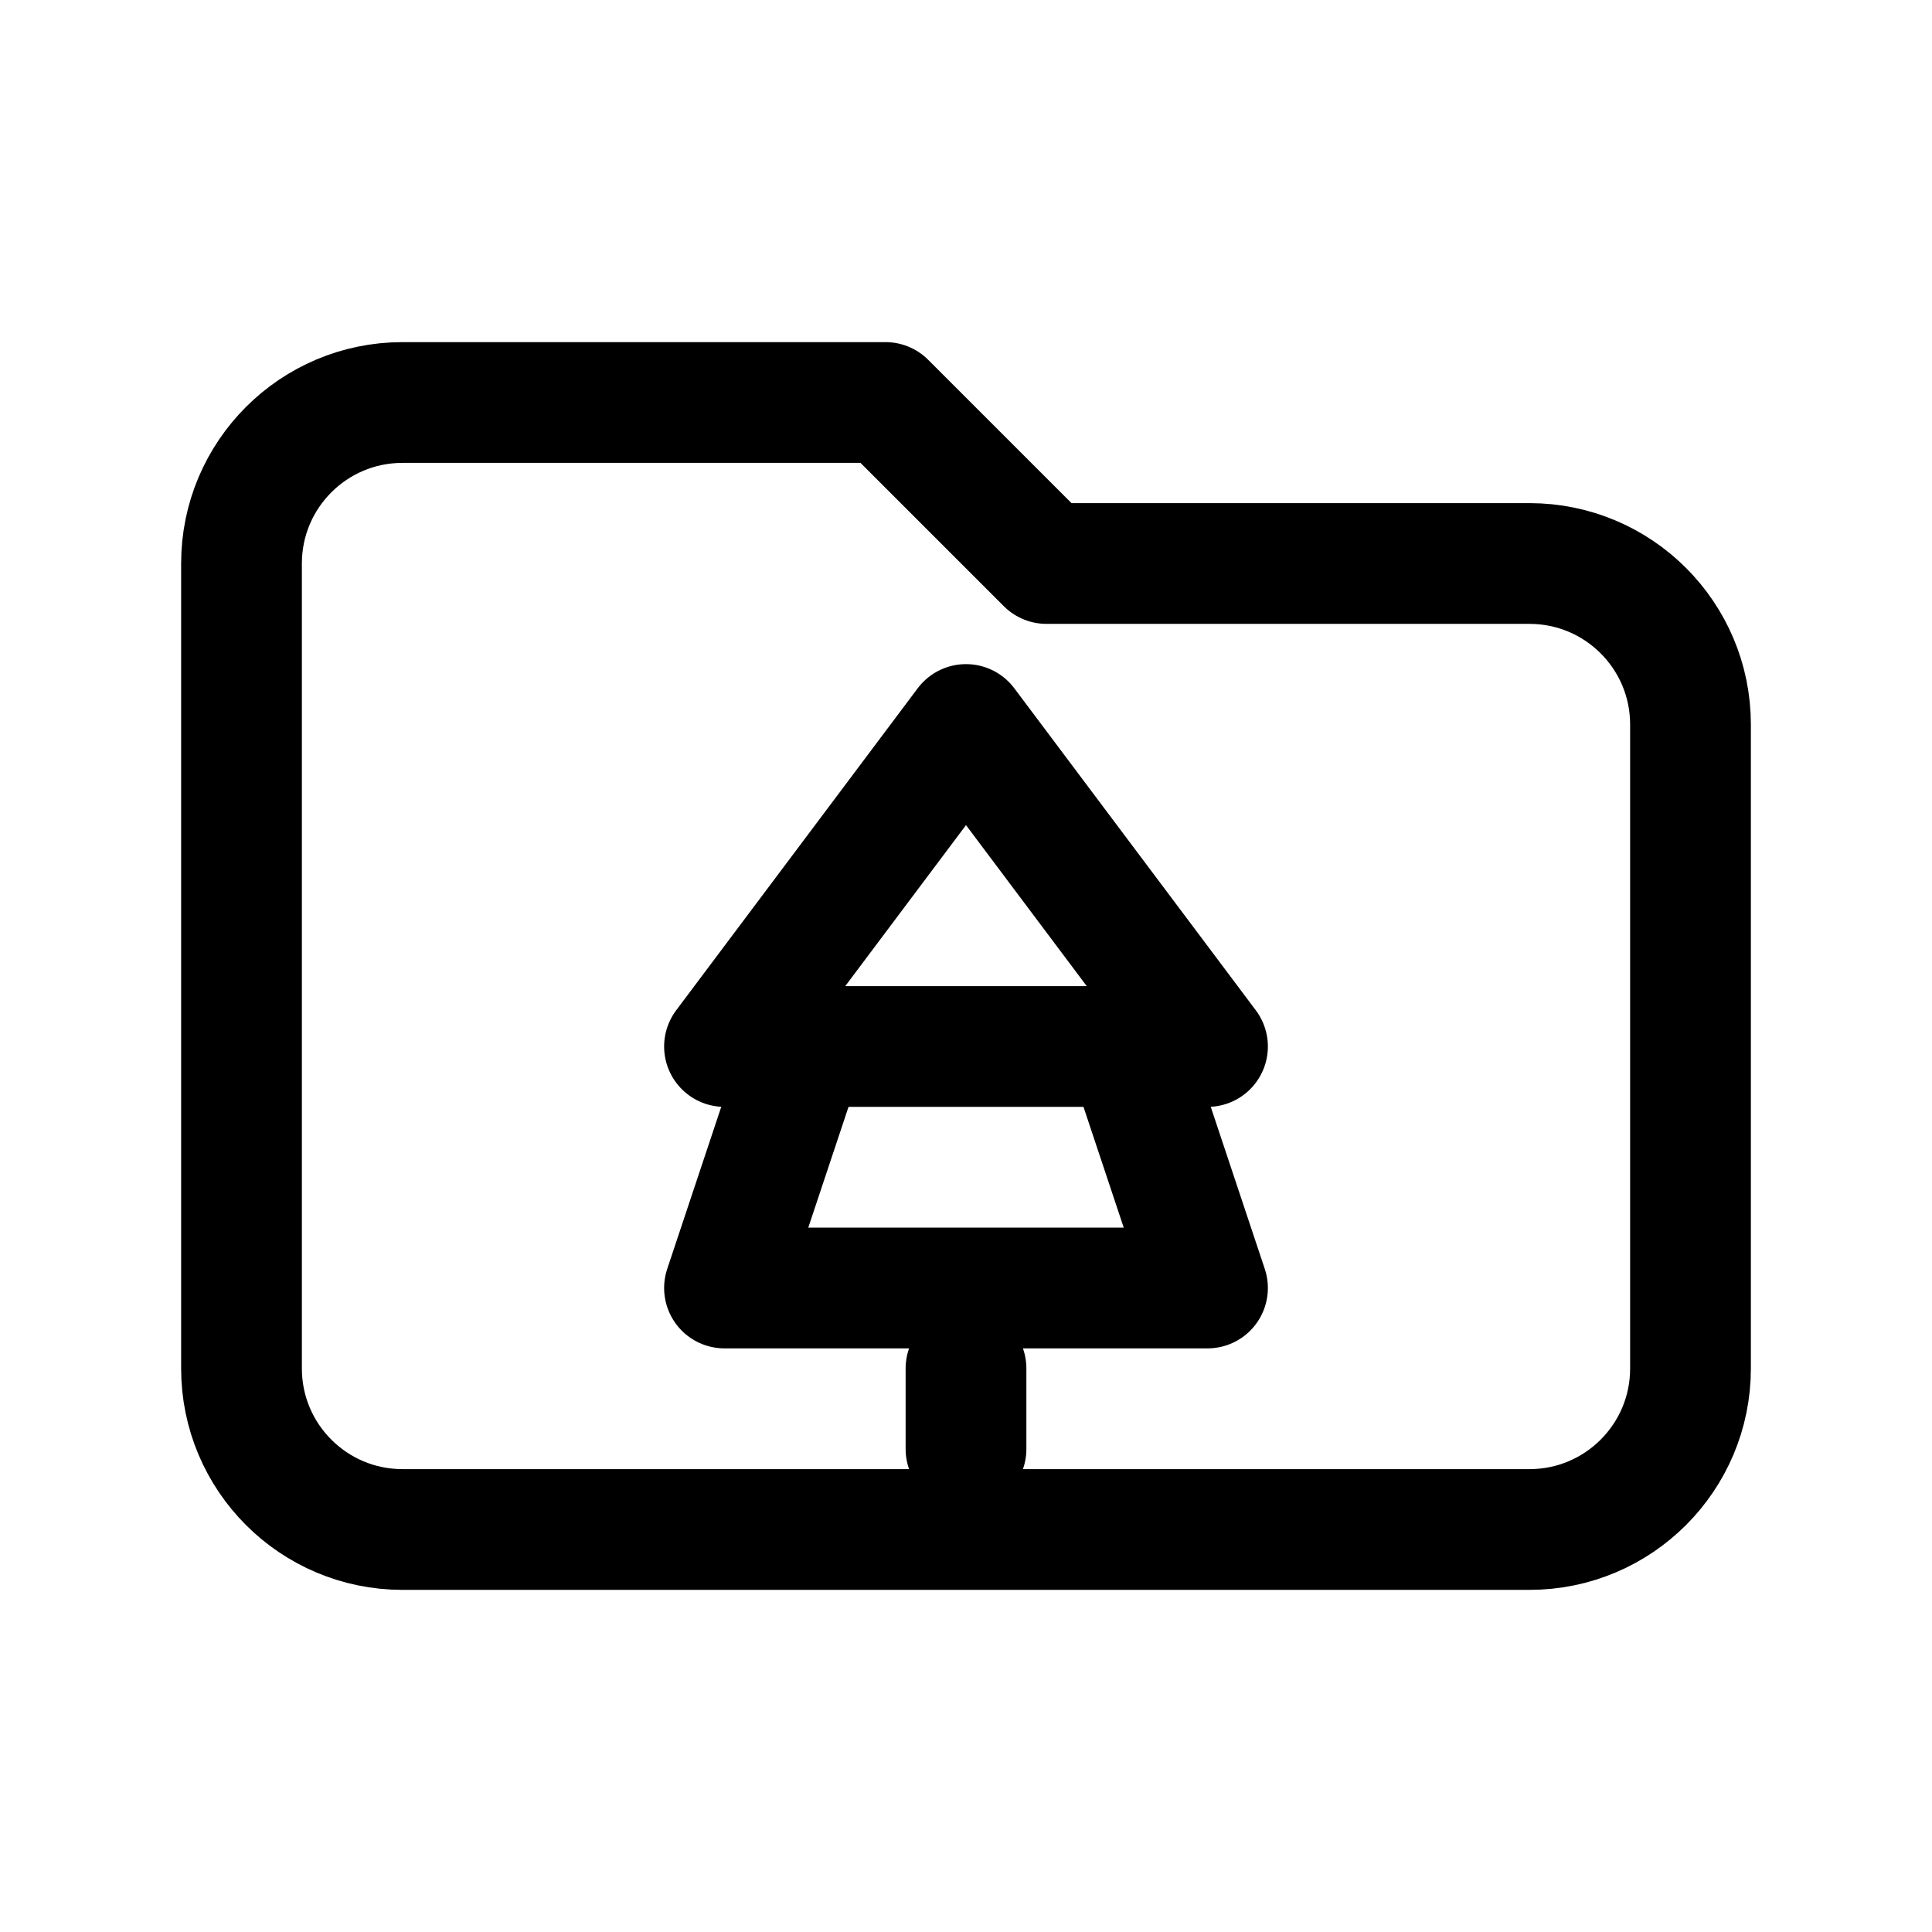
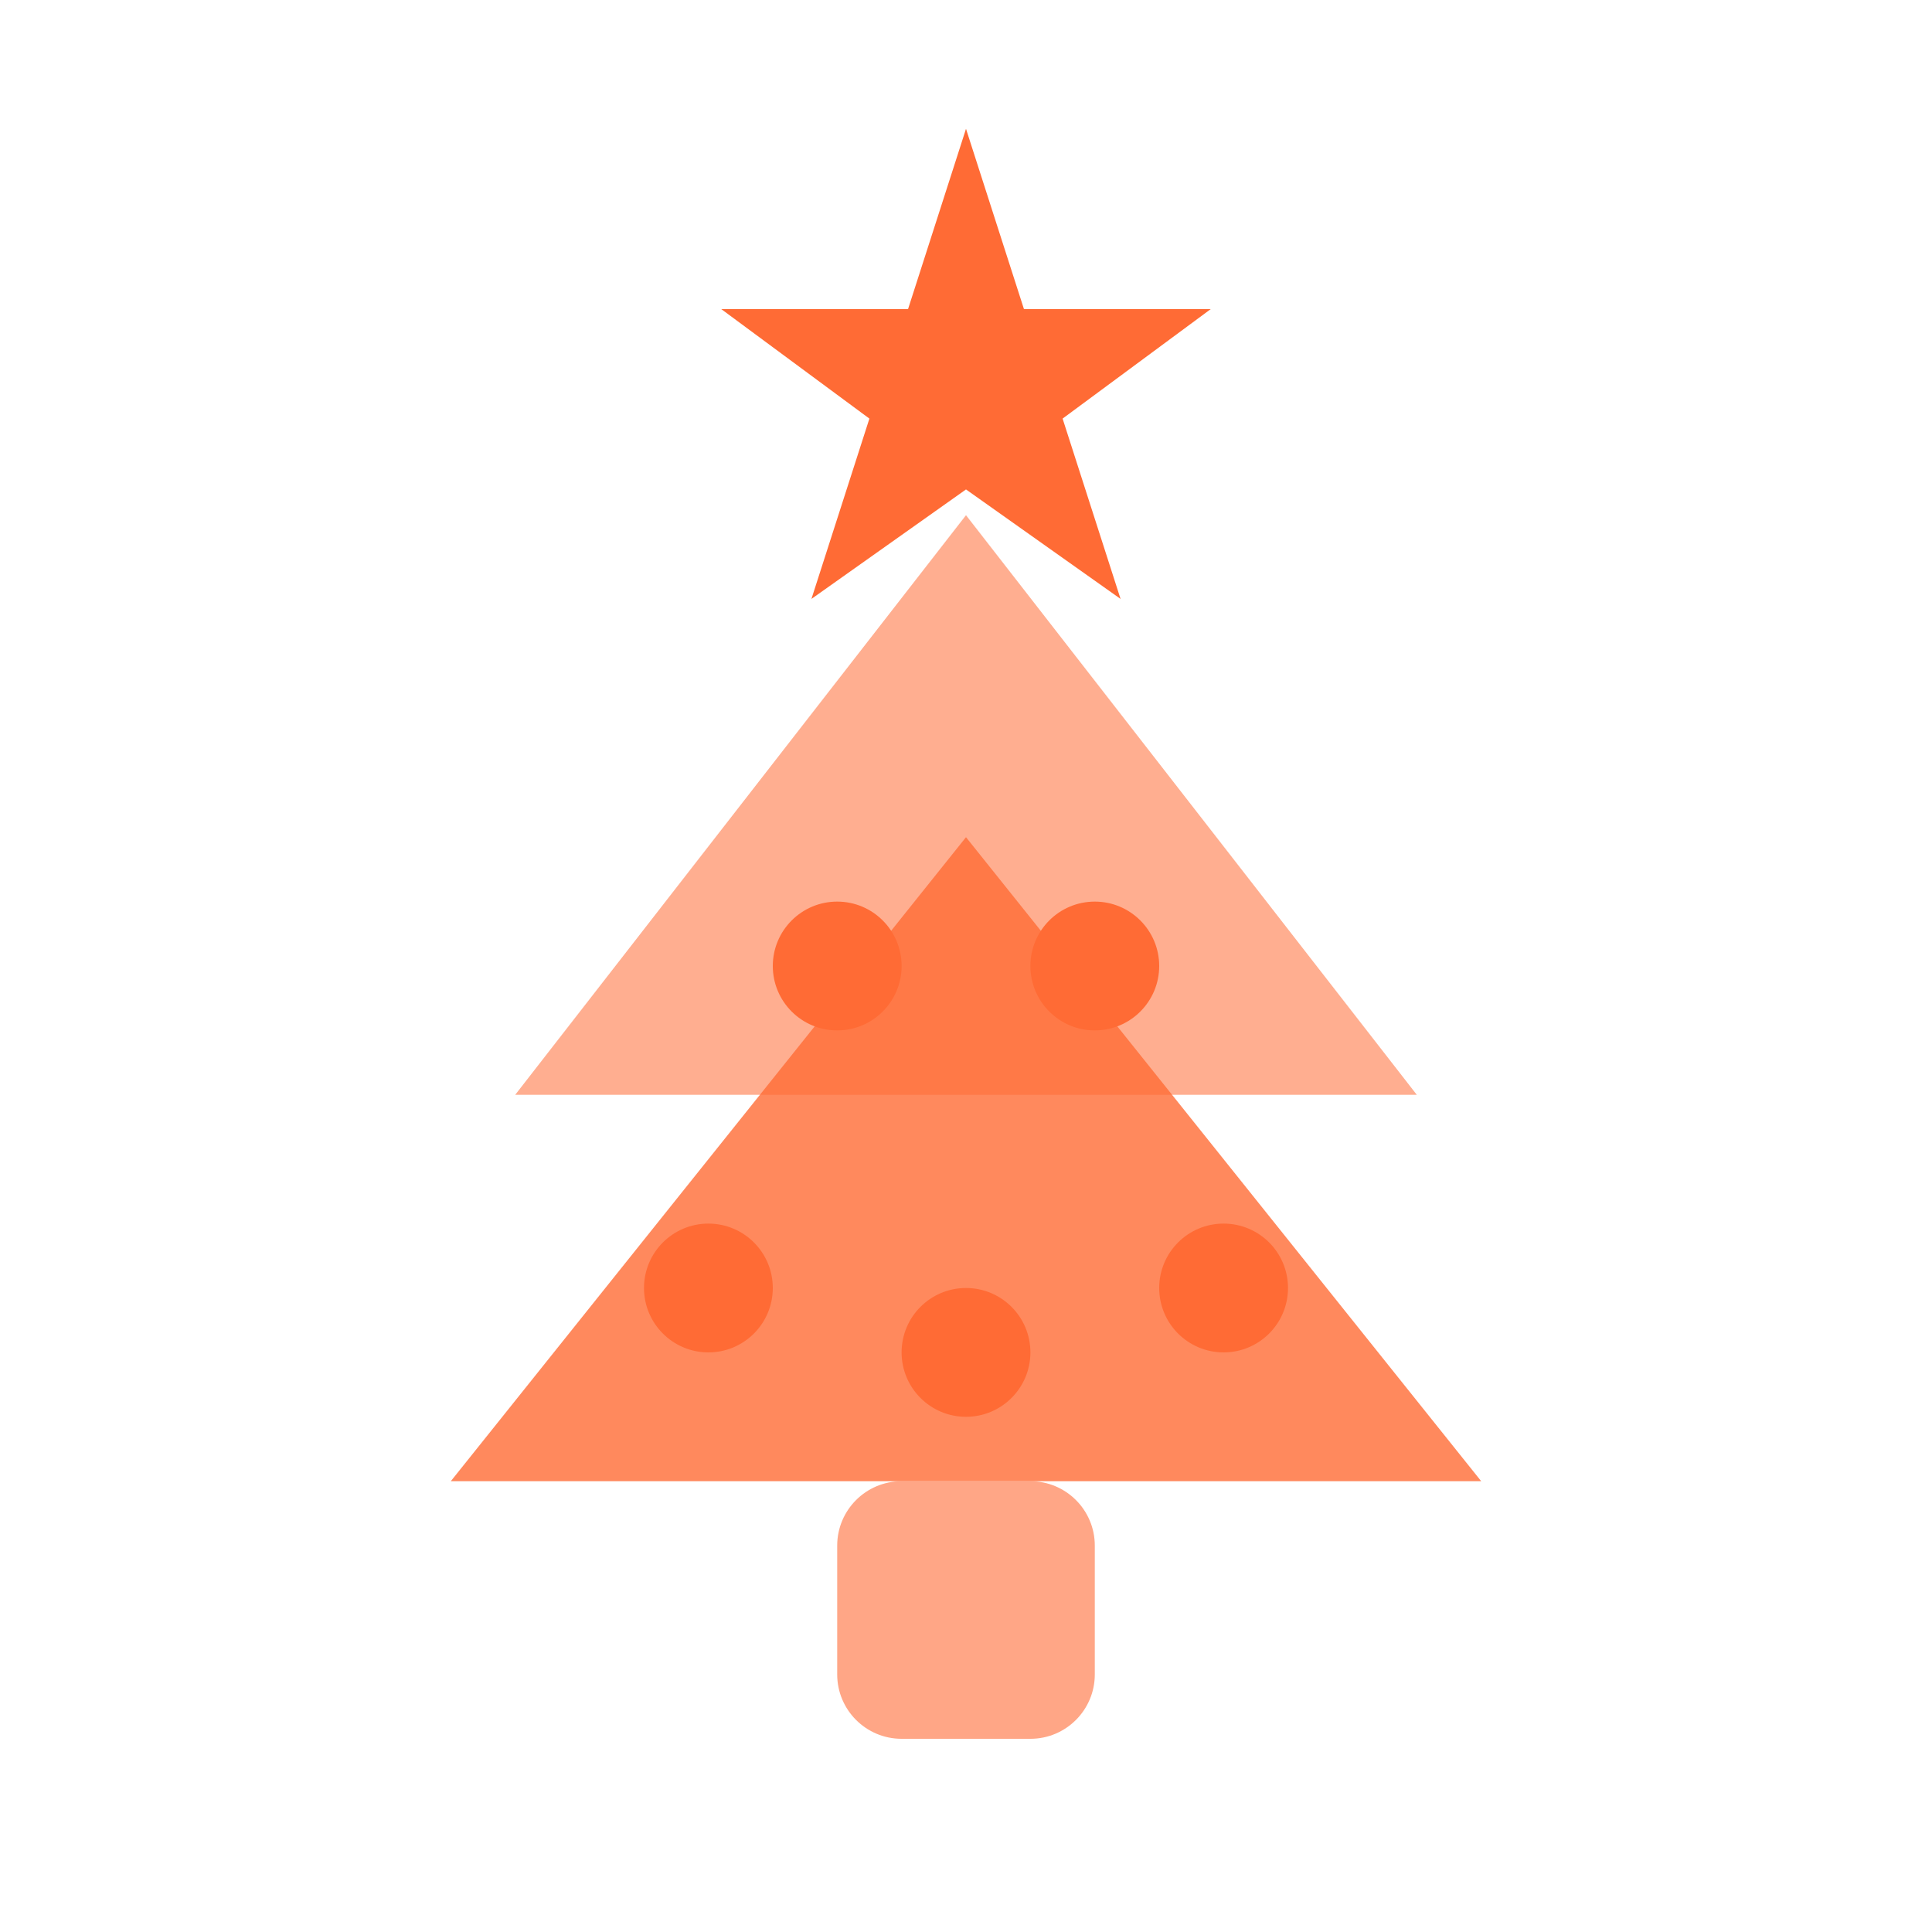
- <svg xmlns="http://www.w3.org/2000/svg" viewBox="0 0 24 24" fill="none" stroke="currentColor" stroke-width="1.5" stroke-linecap="round" stroke-linejoin="round">
-   <path d="M3 7v10a2 2 0 002 2h14a2 2 0 002-2V9a2 2 0 00-2-2h-6l-2-2H5a2 2 0 00-2 2z" />
-   <path d="M12 9l-3 4h6l-3-4z" />
-   <path d="M10 13l-1 3h6l-1-3" />
-   <path d="M12 17v1" />
+ <svg xmlns="http://www.w3.org/2000/svg" viewBox="0 0 30 30" fill="none">
+   <polygon points="15,2 15.9,4.8 18.8,4.8 16.5,6.5 17.4,9.3 15,7.6 12.6,9.3 13.5,6.5 11.2,4.8 14.1,4.8" fill="#FF6B35" />
+   <polygon points="15,8 8,17 22,17" fill="#FF6B35" opacity="0.55" />
+   <polygon points="15,13 7,23 23,23" fill="#FF6B35" opacity="0.8" />
+   <rect x="13" y="23" width="4" height="4" rx="1" fill="#FF6B35" opacity="0.6" />
+   <circle cx="13" cy="15" r="1" fill="#FF6B35" />
+   <circle cx="17" cy="15" r="1" fill="#FF6B35" />
+   <circle cx="11" cy="20" r="1" fill="#FF6B35" />
+   <circle cx="15" cy="21" r="1" fill="#FF6B35" />
+   <circle cx="19" cy="20" r="1" fill="#FF6B35" />
</svg>
